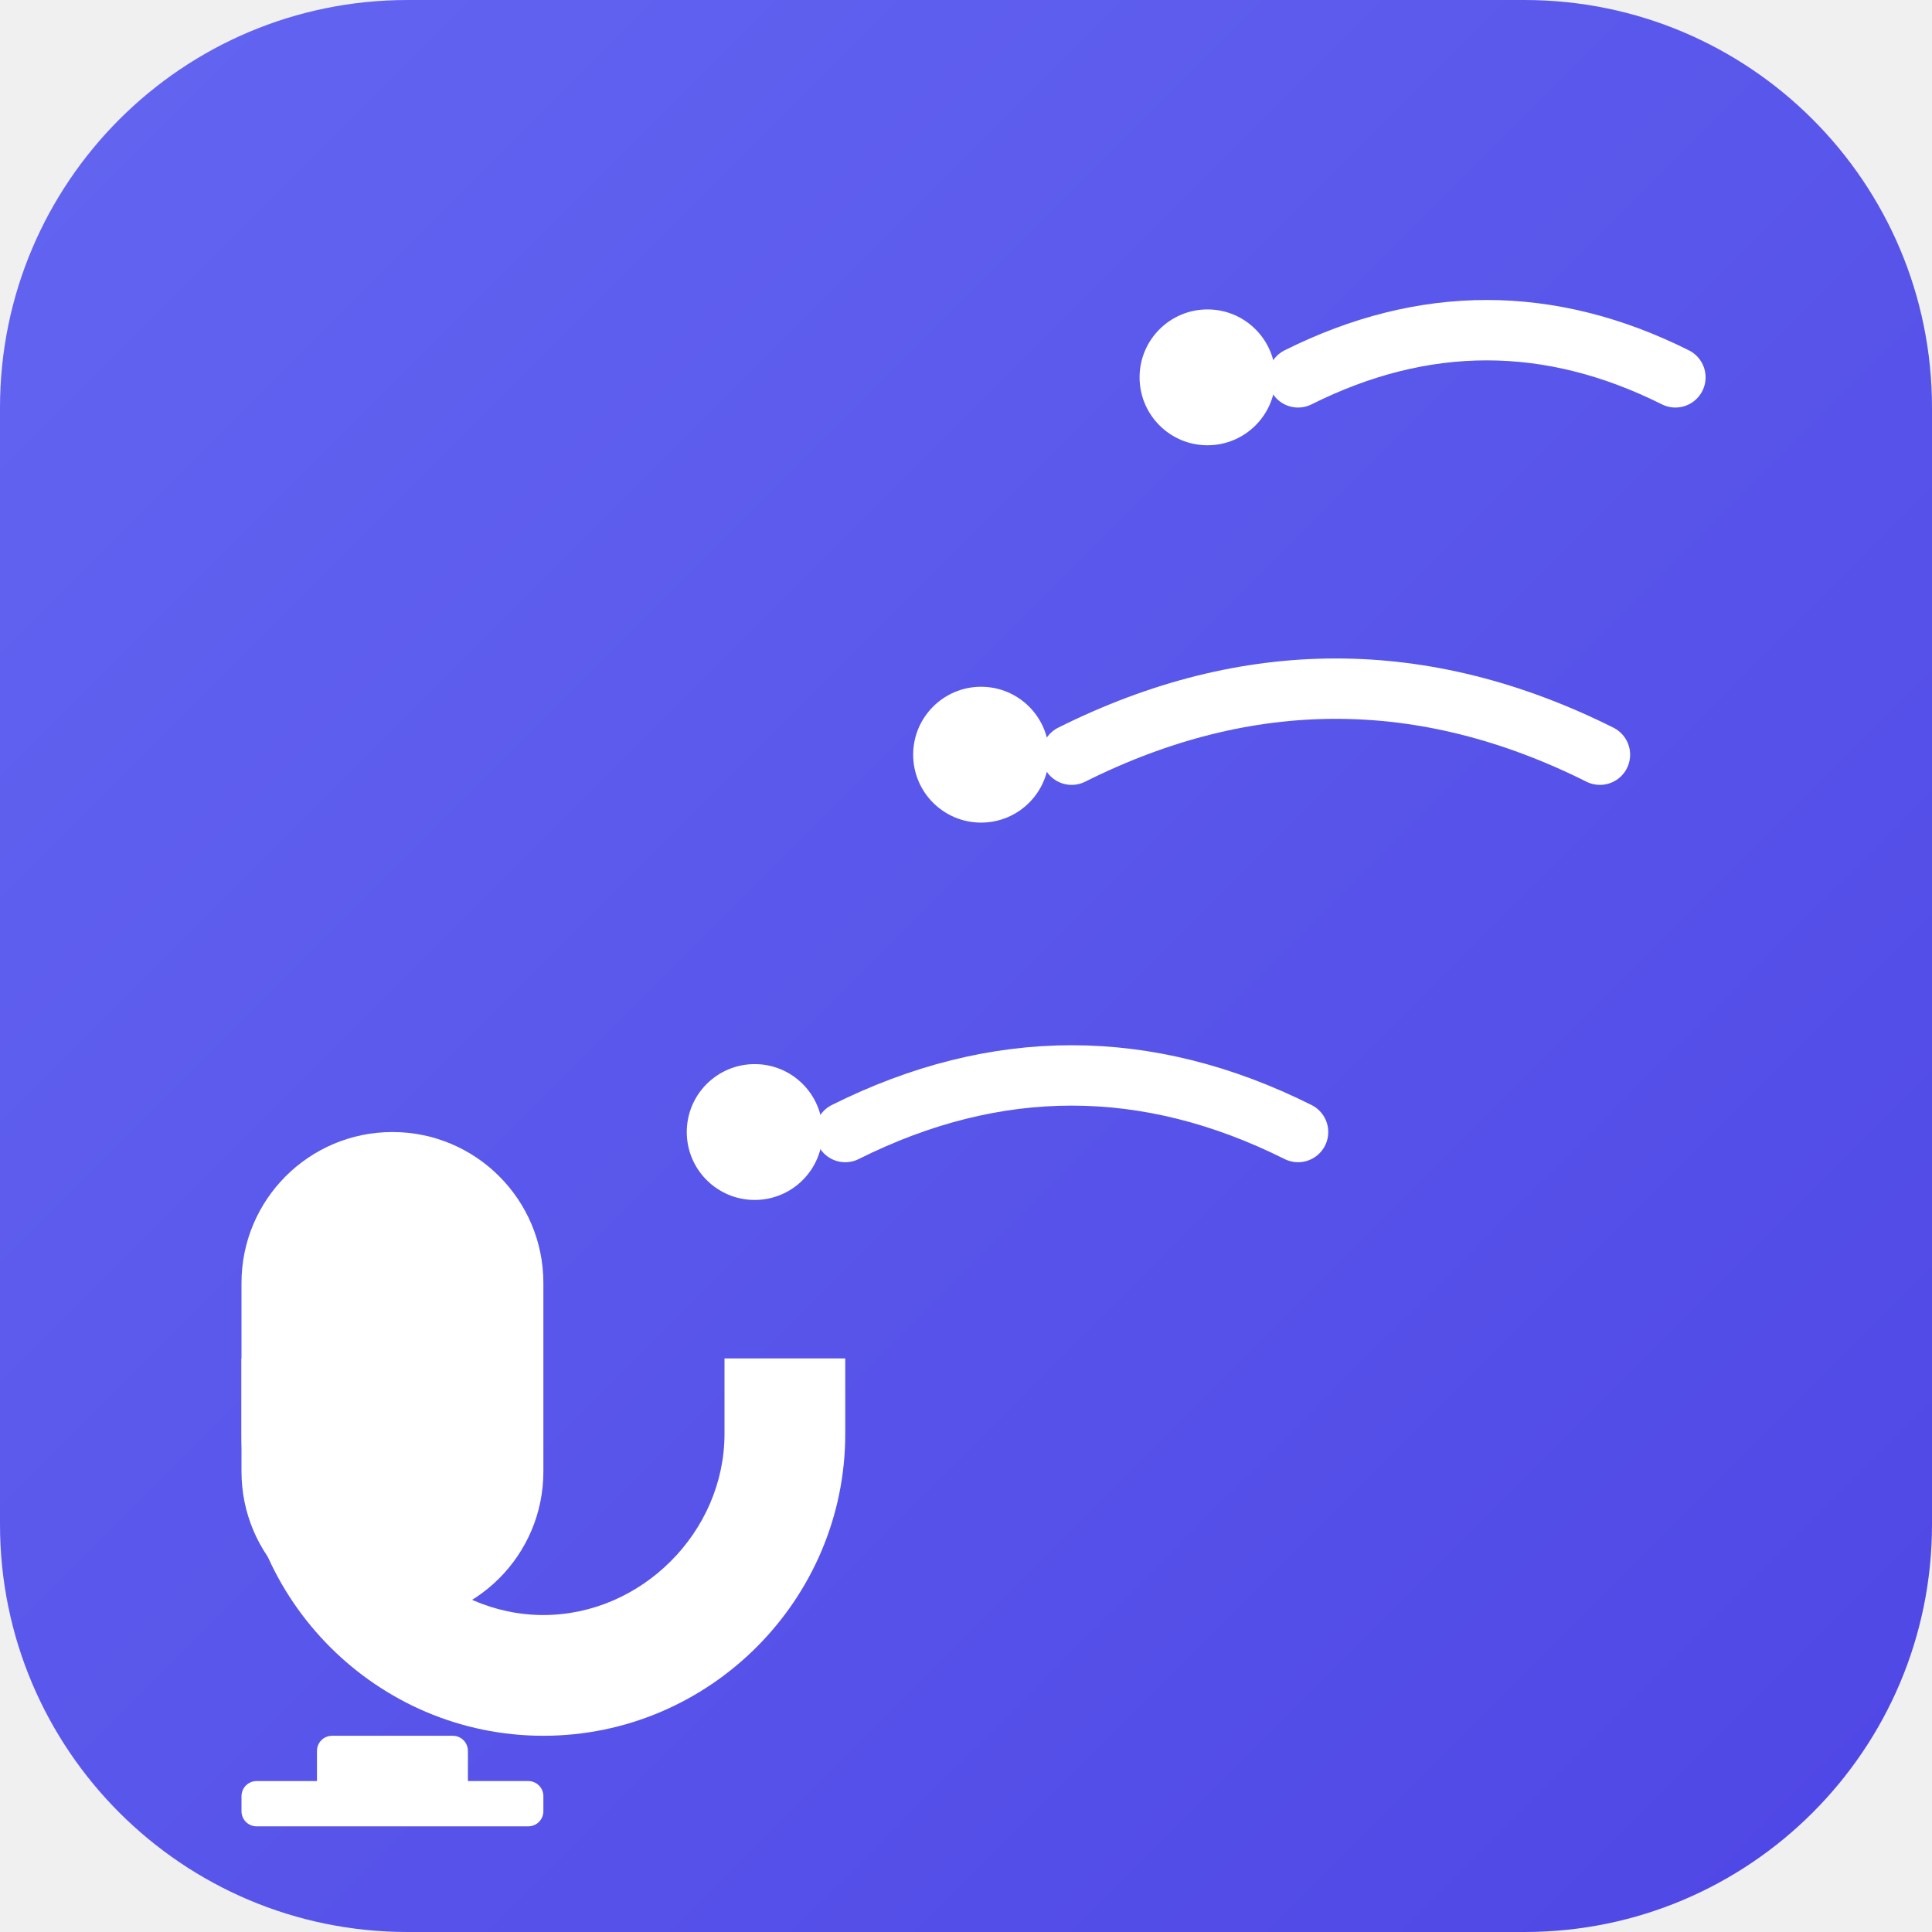
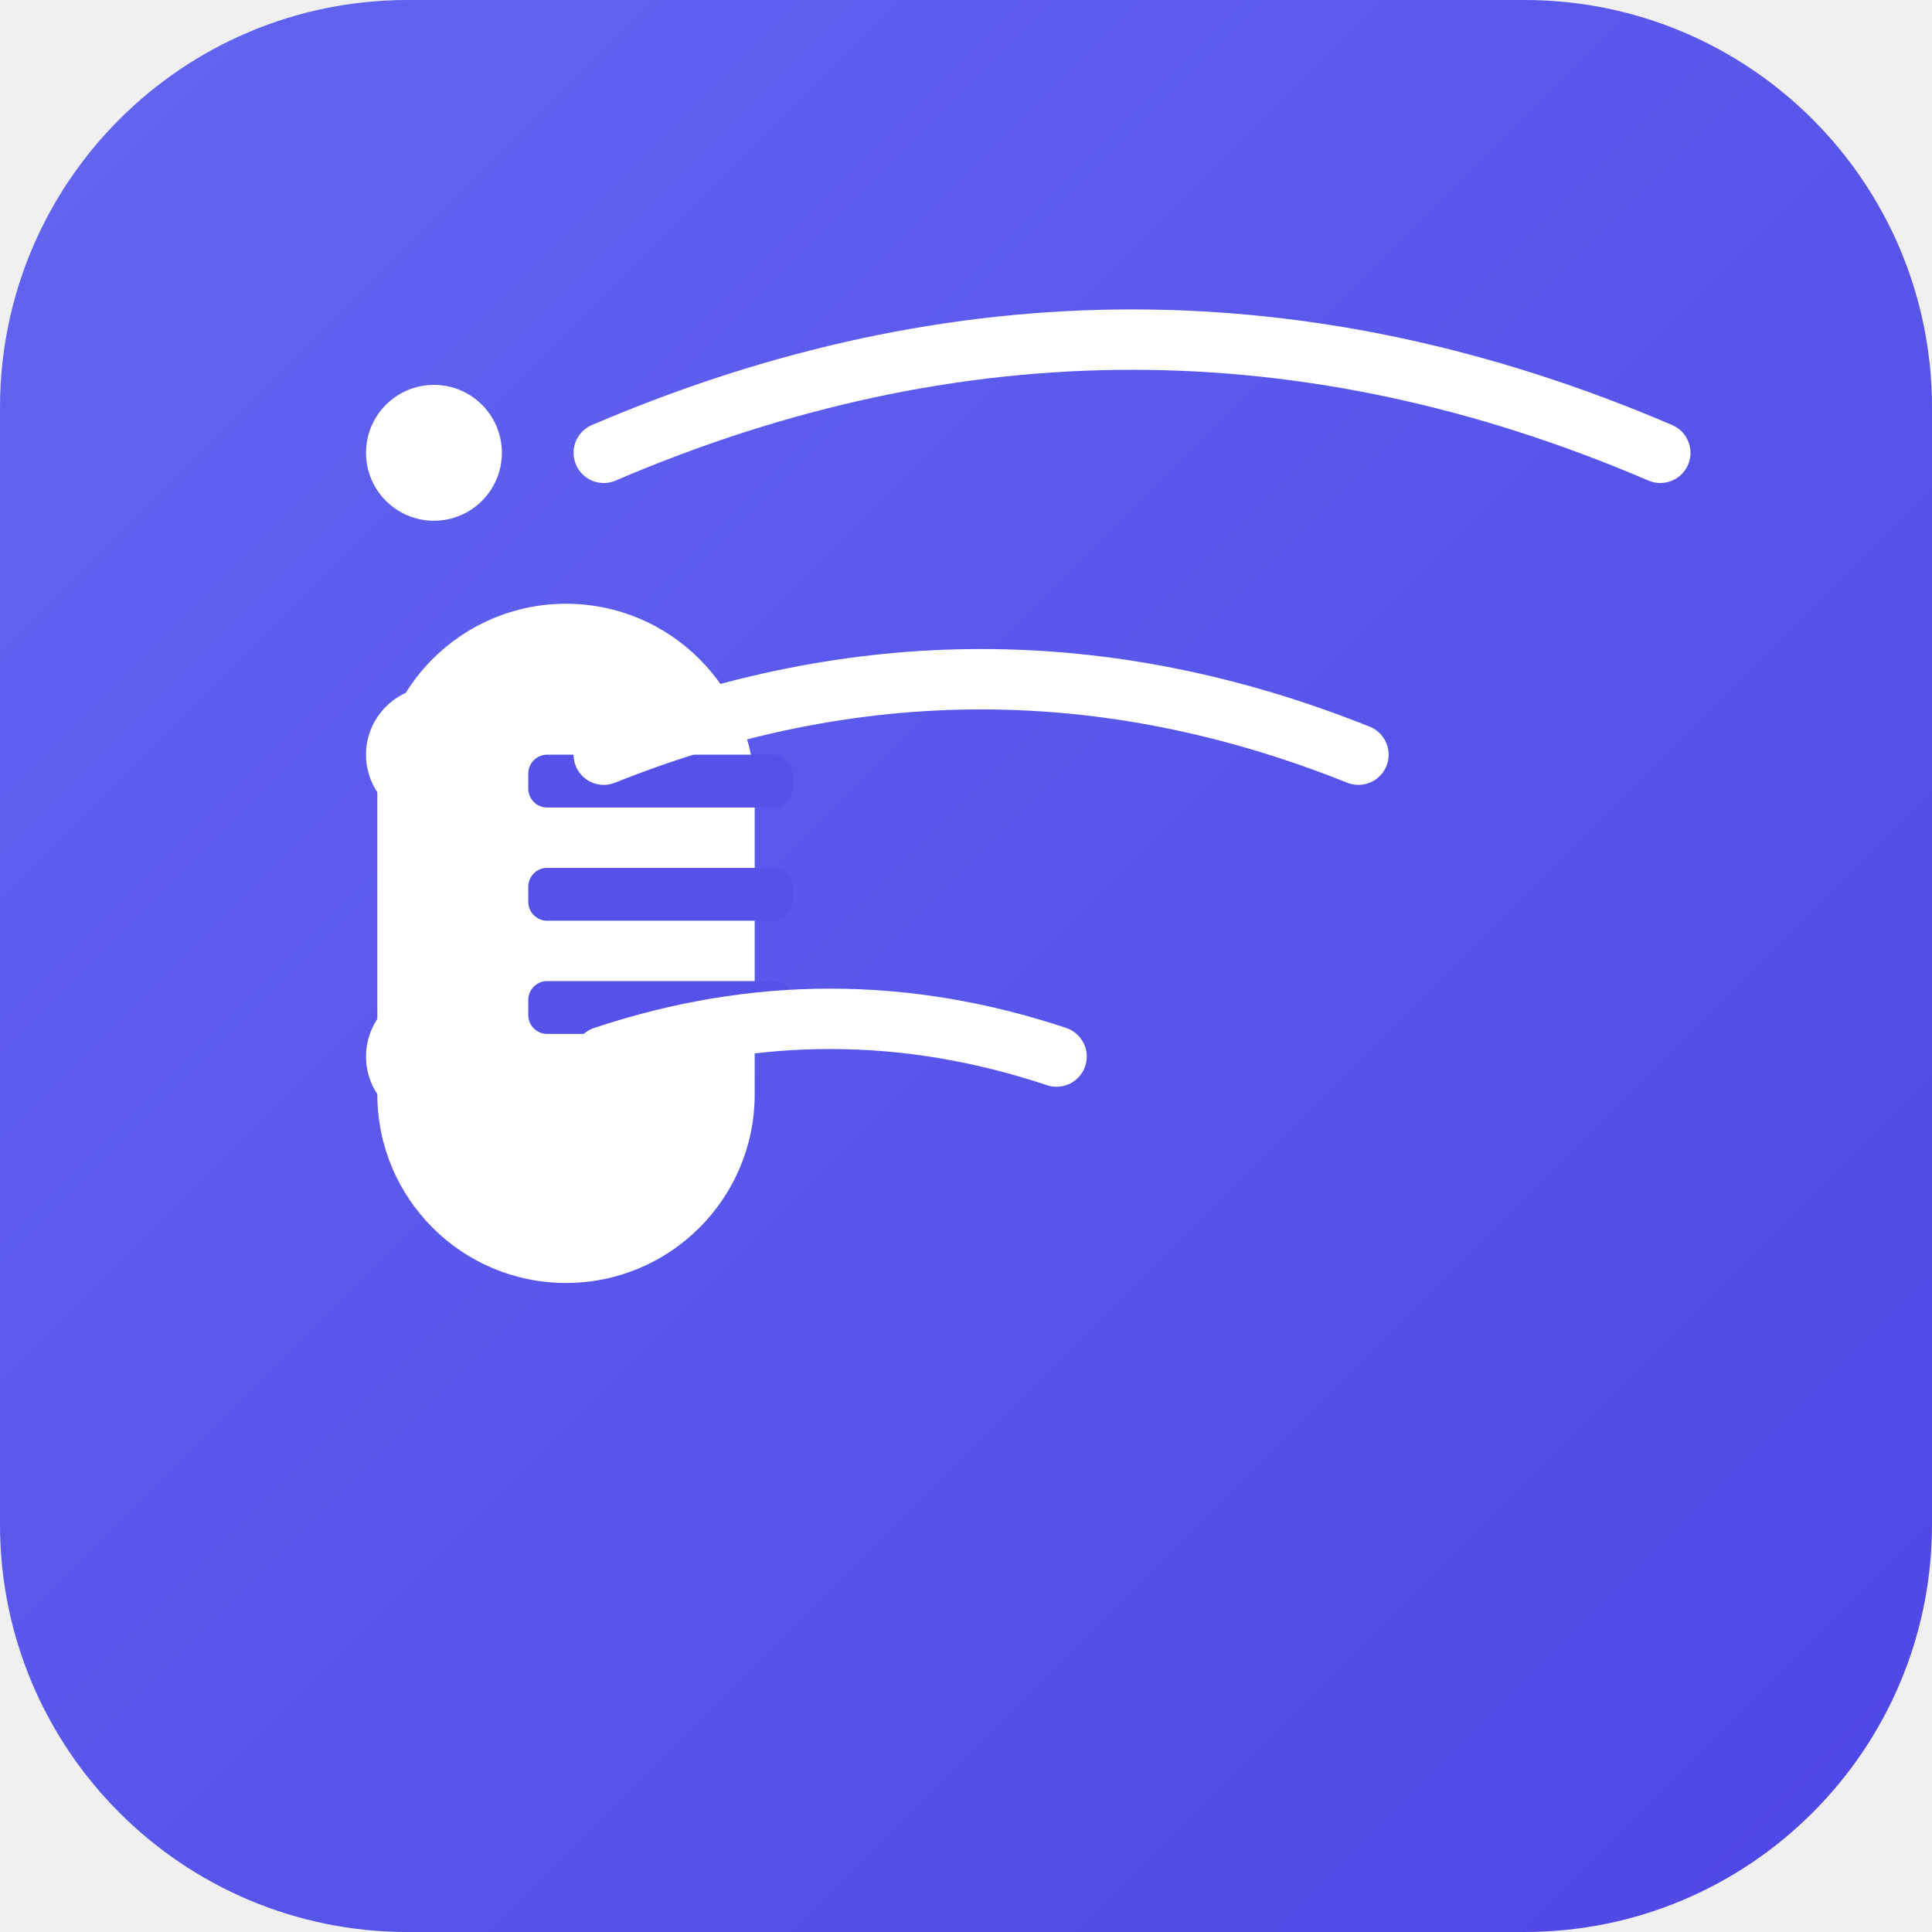
<svg xmlns="http://www.w3.org/2000/svg" viewBox="0 0 512 512">
  <defs>
    <linearGradient id="g" x1="0%" y1="0%" x2="100%" y2="100%">
      <stop offset="0%" style="stop-color:#6366f1" />
      <stop offset="100%" style="stop-color:#4f46e5" />
    </linearGradient>
  </defs>
  <rect width="512" height="512" rx="108" fill="url(#g)" />
-   <rect x="64" y="300" width="80" height="130" rx="40" fill="white" />
-   <path d="M64 360v20c0 44 36 80 80 80h0c44 0 80-36 80-80v-20h-32v20c0 26-22 48-48 48h0c-26 0-48-22-48-48v-20h-32z" fill="white" />
-   <rect x="84" y="460" width="40" height="16" rx="4" fill="white" />
-   <rect x="64" y="472" width="80" height="12" rx="4" fill="white" />
-   <circle cx="200" cy="300" r="18" fill="white" />
-   <path d="M224 300q60-30 120 0" stroke="white" stroke-width="16" stroke-linecap="round" fill="none" />
-   <circle cx="260" cy="200" r="18" fill="white" />
-   <path d="M284 200q70-35 140 0" stroke="white" stroke-width="16" stroke-linecap="round" fill="none" />
-   <circle cx="320" cy="100" r="18" fill="white" />
-   <path d="M344 100q50-25 100 0" stroke="white" stroke-width="16" stroke-linecap="round" fill="none" />
+   <rect x="100" y="160" width="100" height="180" rx="50" fill="white" />
+   <rect x="140" y="200" width="70" height="14" rx="5" fill="#5651e9" />
+   <rect x="140" y="230" width="70" height="14" rx="5" fill="#5651e9" />
+   <rect x="140" y="260" width="70" height="14" rx="5" fill="#5651e9" />
+   <circle cx="115" cy="120" r="18" fill="white" />
+   <path d="M160 120q140-60 280 0" stroke="white" stroke-width="16" stroke-linecap="round" fill="none" />
+   <circle cx="115" cy="200" r="18" fill="white" />
+   <path d="M160 200q100-40 200 0" stroke="white" stroke-width="16" stroke-linecap="round" fill="none" />
+   <circle cx="115" cy="280" r="18" fill="white" />
+   <path d="M160 280q60-20 120 0" stroke="white" stroke-width="16" stroke-linecap="round" fill="none" />
</svg>
